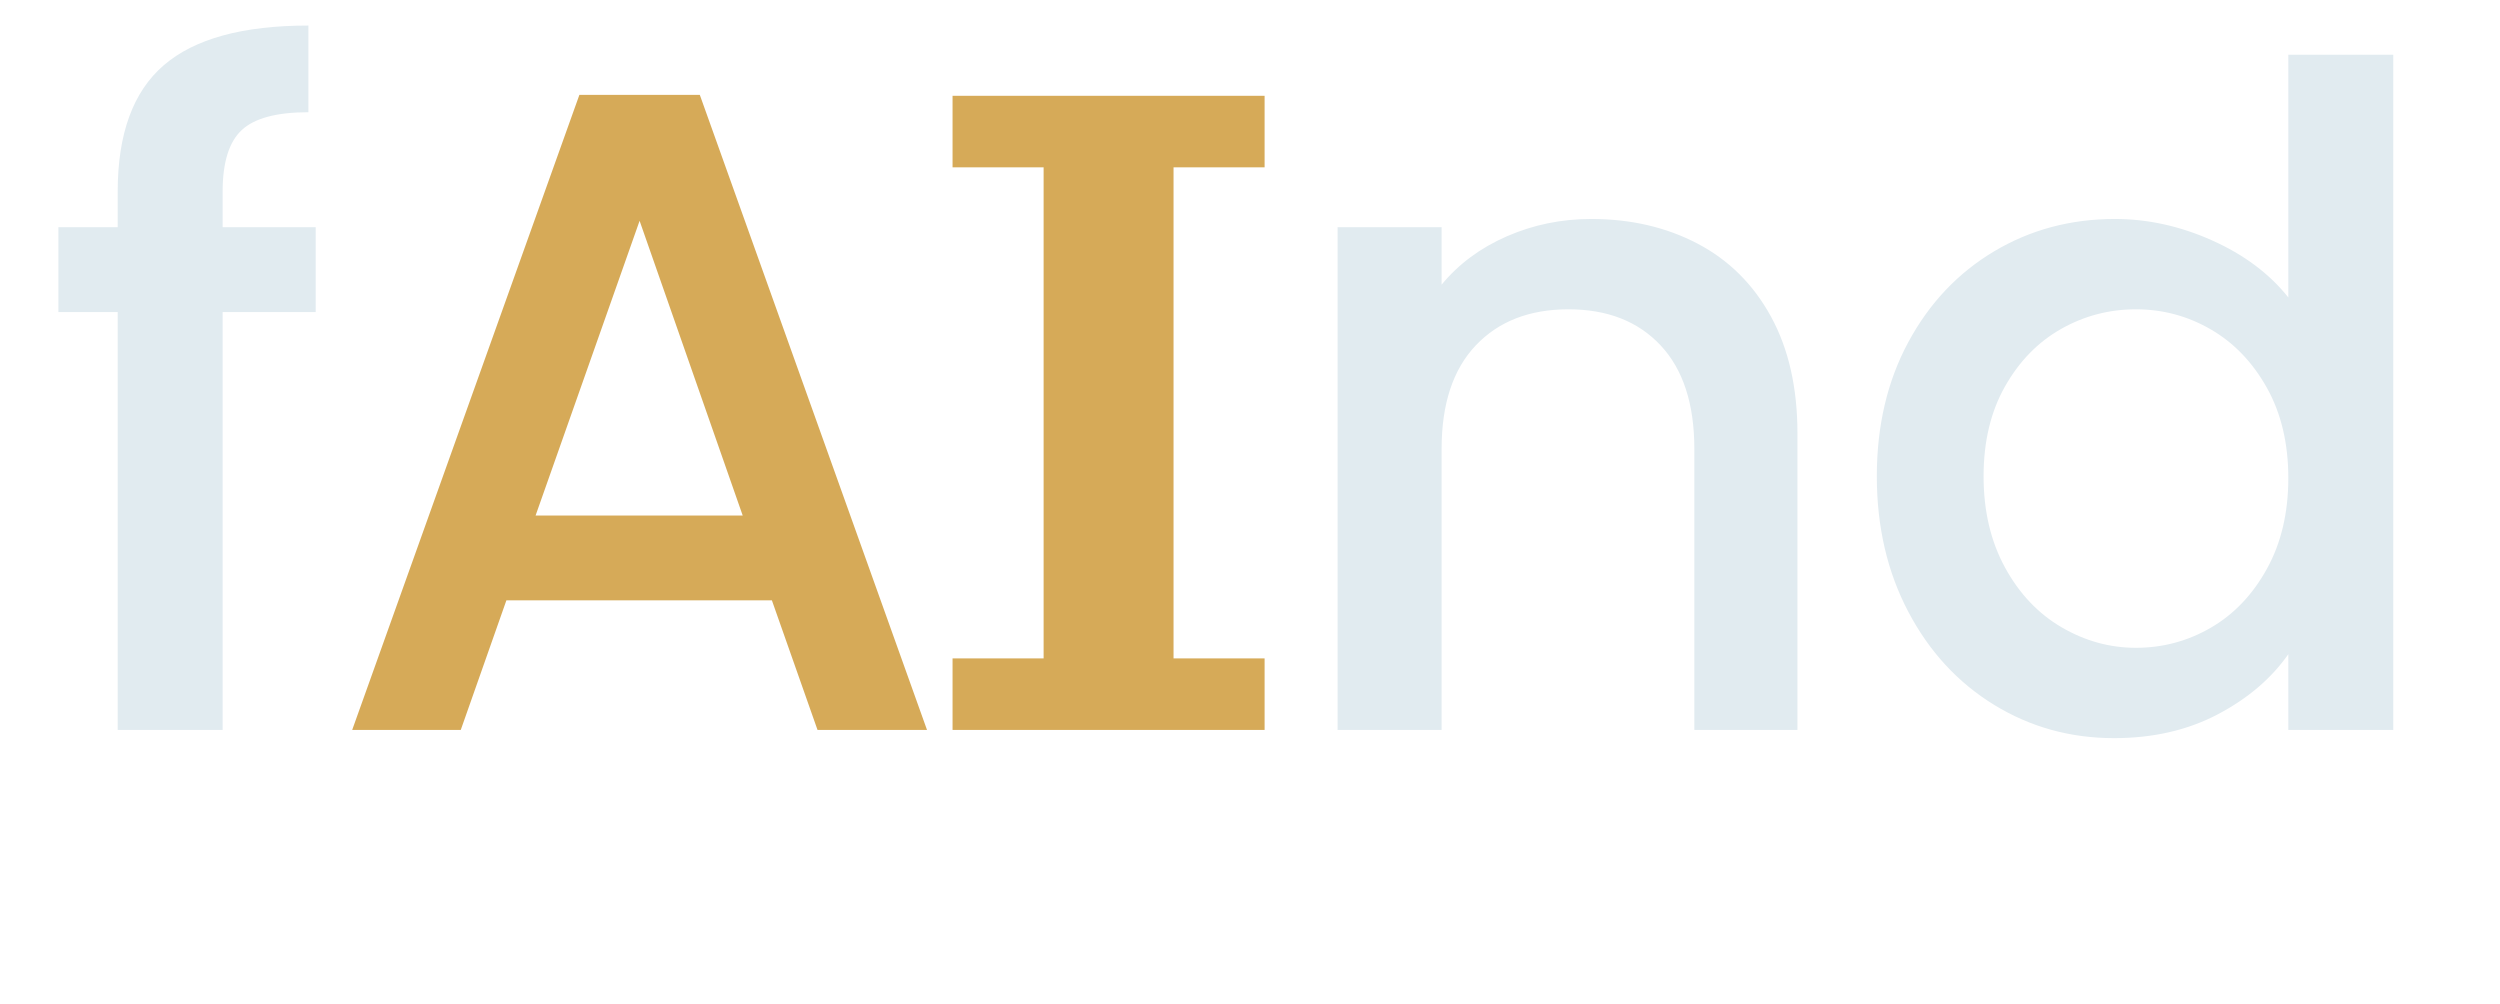
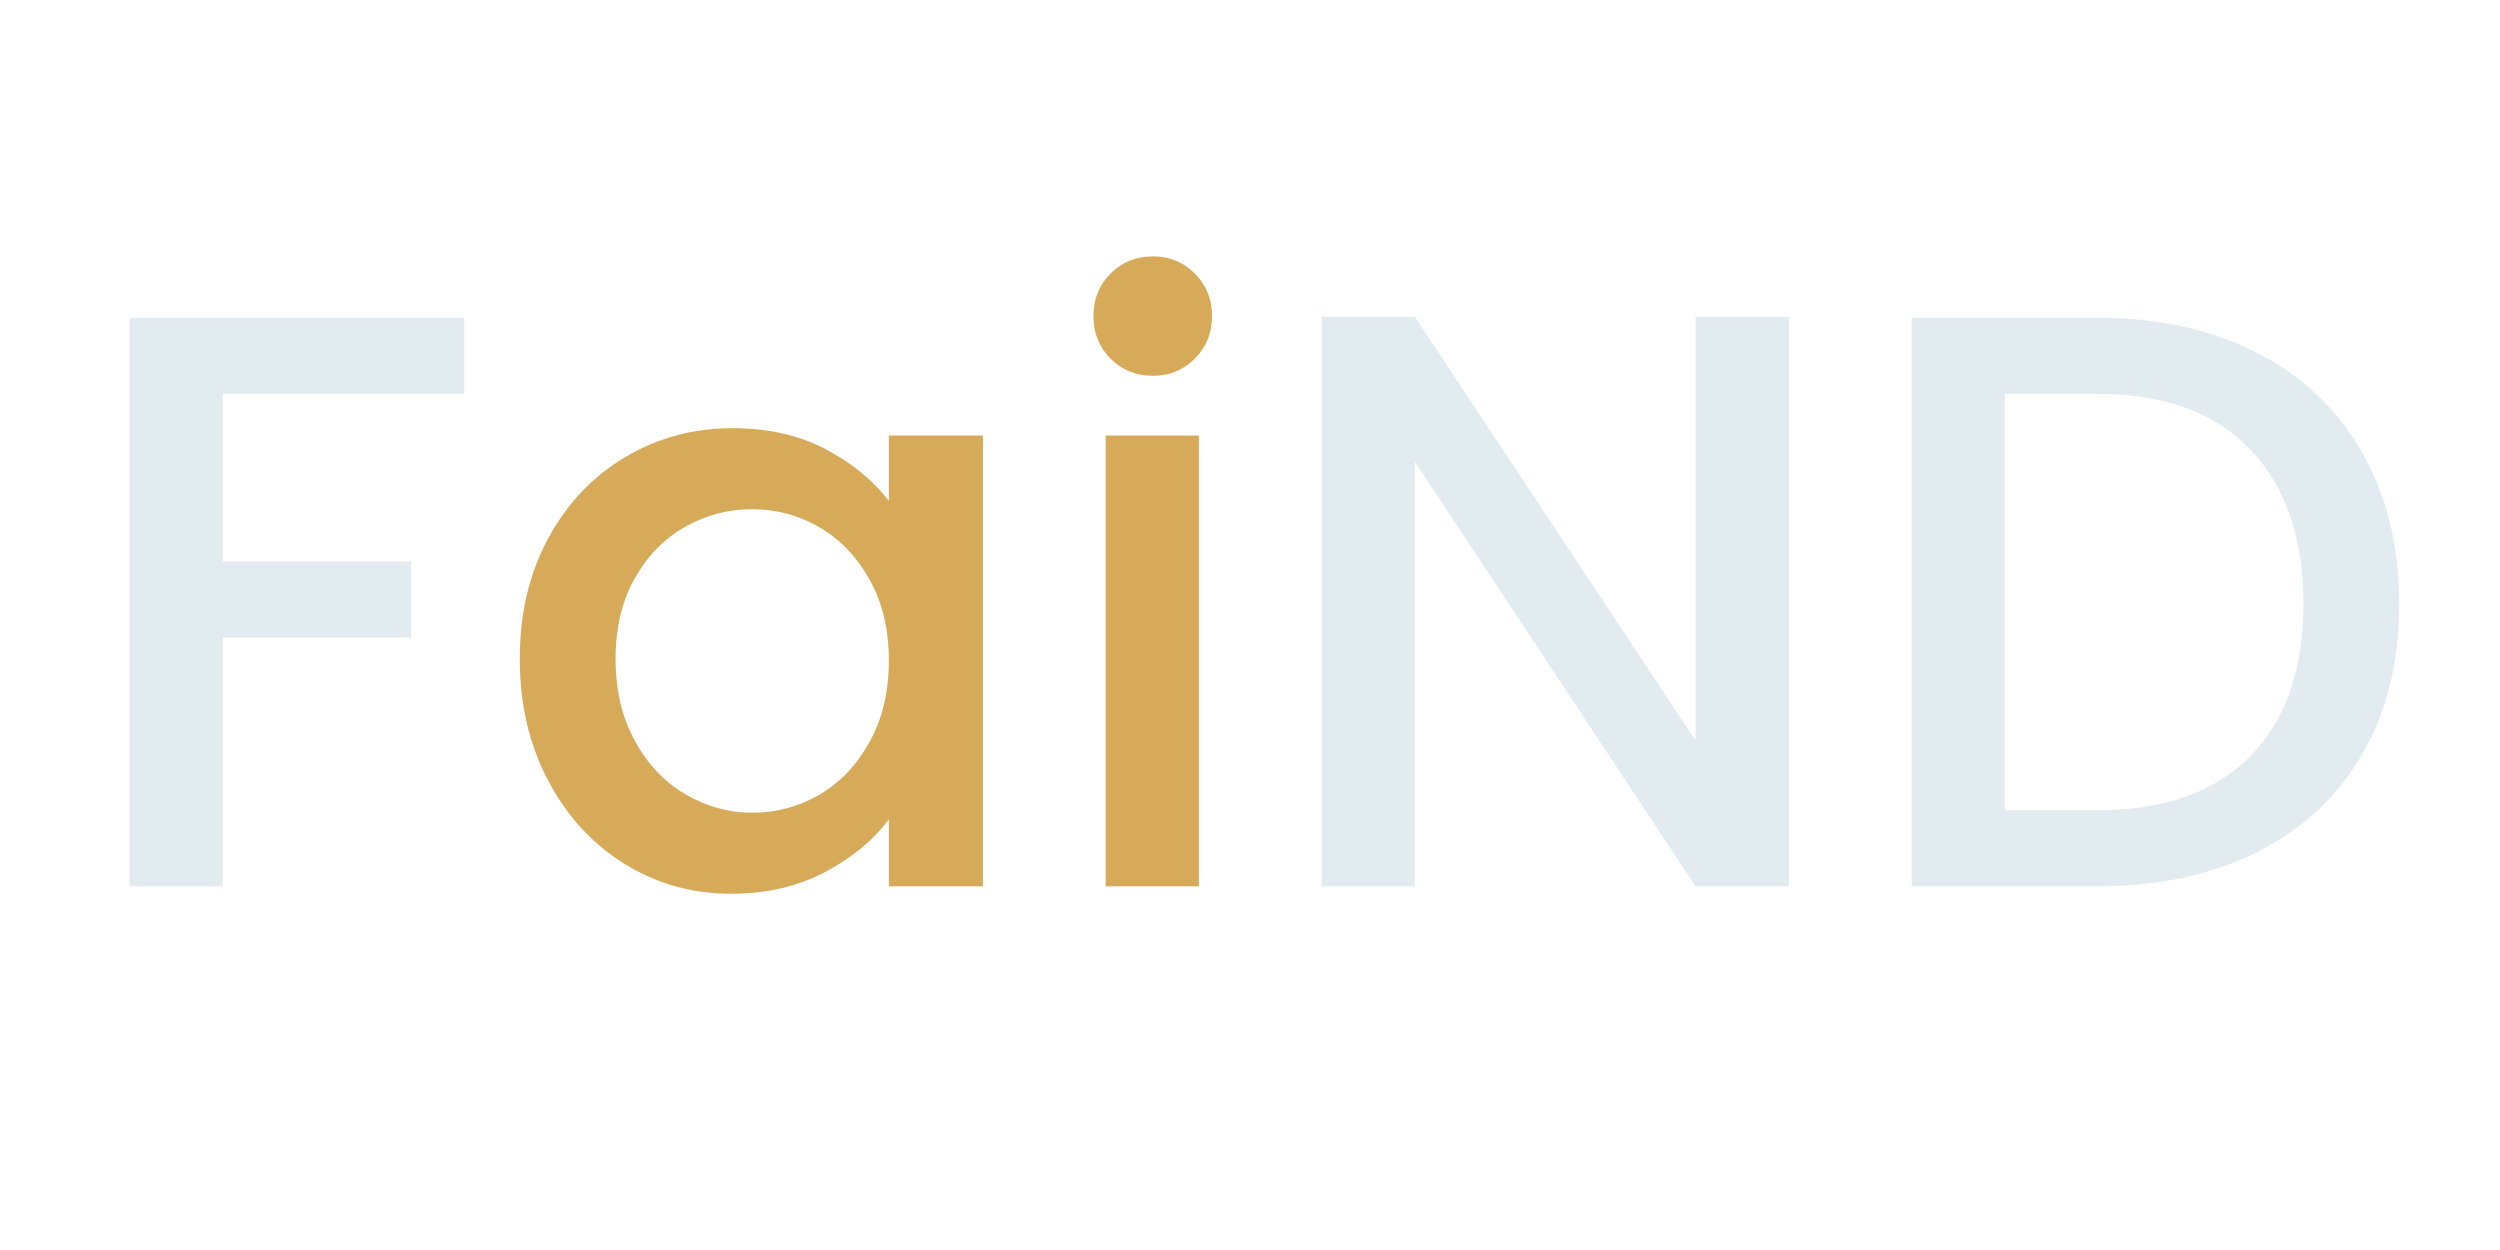
- <svg xmlns="http://www.w3.org/2000/svg" viewBox="0 0 274 110" width="274" height="110" role="img" aria-labelledby="t">
-   <path fill="#E1EBF0" d="M34.6 34.2H24.4V80.0H12.9V34.2H6.4V24.9H12.9V21.0Q12.9 11.5 17.95 7.15Q23.0 2.8 33.8 2.8V12.3Q28.6 12.3 26.5 14.25Q24.4 16.2 24.4 21.0V24.9H34.6Z M197.0 47.5V80.0H185.7V49.2Q185.7 41.8 182.0 37.85Q178.3 33.9 171.9 33.9Q165.5 33.9 161.75 37.85Q158.0 41.8 158.0 49.2V80.0H146.6V24.9H158.0V31.2Q160.8 27.8 165.15 25.9Q169.5 24.0 174.4 24.0Q180.9 24.0 186.05 26.7Q191.2 29.4 194.1 34.7Q197.0 40.0 197.0 47.5Z M231.8 24.0Q237.2 24.0 242.45 26.35Q247.7 28.7 250.8 32.6V6.0H262.3V80.0H250.8V71.7Q248.0 75.7 243.05 78.3Q238.1 80.9 231.7 80.9Q224.5 80.9 218.55 77.25Q212.6 73.6 209.15 67.05Q205.7 60.5 205.7 52.2Q205.7 43.9 209.15 37.5Q212.6 31.1 218.55 27.55Q224.5 24.0 231.8 24.0ZM234.1 33.9Q229.7 33.9 225.9 36.05Q222.1 38.2 219.75 42.35Q217.4 46.5 217.4 52.2Q217.4 57.9 219.75 62.2Q222.1 66.5 225.95 68.75Q229.8 71.0 234.1 71.0Q238.5 71.0 242.3 68.8Q246.1 66.6 248.45 62.35Q250.8 58.1 250.8 52.4Q250.8 46.7 248.45 42.5Q246.1 38.3 242.3 36.1Q238.5 33.9 234.1 33.9Z" />
-   <path fill="#D6AA58" d="M84.6 65.8H55.5L50.5 80.0H38.6L63.5 10.4H76.7L101.6 80.0H89.6ZM81.4 56.5 70.1 24.2 58.7 56.5Z M104.40 80.00H138.60V72.16H128.62V18.34H138.60V10.50H104.40V18.34H114.38V72.16H104.40Z" />
+ <svg xmlns="http://www.w3.org/2000/svg" viewBox="0 0 220 110" width="220" height="110" role="img" aria-labelledby="t">
+   <path fill="#E1EBF0" d="M40.85 27.96V34.66H19.61V49.42H36.17V56.11H19.61V78H11.4V27.96Z M157.42 78H149.21L124.51 40.63V78H116.3V27.89H124.51L149.21 65.18V27.89H157.42Z M211.13 53.16Q211.13 60.79 207.85 66.41Q204.58 72.02 198.56 75.01Q192.55 78 184.56 78H168.22V27.96H184.56Q192.55 27.96 198.56 31.02Q204.58 34.08 207.85 39.8Q211.13 45.53 211.13 53.16ZM202.7 53.16Q202.7 44.45 198.02 39.55Q193.34 34.66 184.56 34.66H176.42V71.3H184.56Q193.34 71.3 198.02 66.55Q202.7 61.8 202.7 53.16Z" />
+   <path fill="#D6AA58" d="M64.46 37.68Q69.14 37.68 72.64 39.52Q76.13 41.35 78.22 44.09V38.33H86.5V78H78.22V72.1Q76.13 74.9 72.53 76.78Q68.93 78.65 64.32 78.65Q59.21 78.65 54.96 76.02Q50.71 73.39 48.23 68.68Q45.74 63.96 45.74 57.98Q45.74 52.01 48.23 47.4Q50.71 42.79 55 40.24Q59.28 37.68 64.46 37.68ZM66.19 44.81Q63.02 44.81 60.29 46.36Q57.55 47.9 55.86 50.89Q54.17 53.88 54.17 57.98Q54.17 62.09 55.86 65.18Q57.55 68.28 60.32 69.9Q63.1 71.52 66.19 71.52Q69.36 71.52 72.1 69.94Q74.83 68.35 76.52 65.29Q78.22 62.23 78.22 58.13Q78.22 54.02 76.52 51Q74.83 47.98 72.1 46.39Q69.36 44.81 66.19 44.81Z M96.22 27.82Q96.22 25.58 97.73 24.07Q99.24 22.56 101.47 22.56Q103.63 22.56 105.14 24.07Q106.66 25.58 106.66 27.82Q106.66 30.05 105.14 31.56Q103.63 33.07 101.47 33.07Q99.24 33.07 97.73 31.56Q96.22 30.05 96.22 27.82ZM105.5 38.33V78H97.3V38.33Z" />
</svg>
